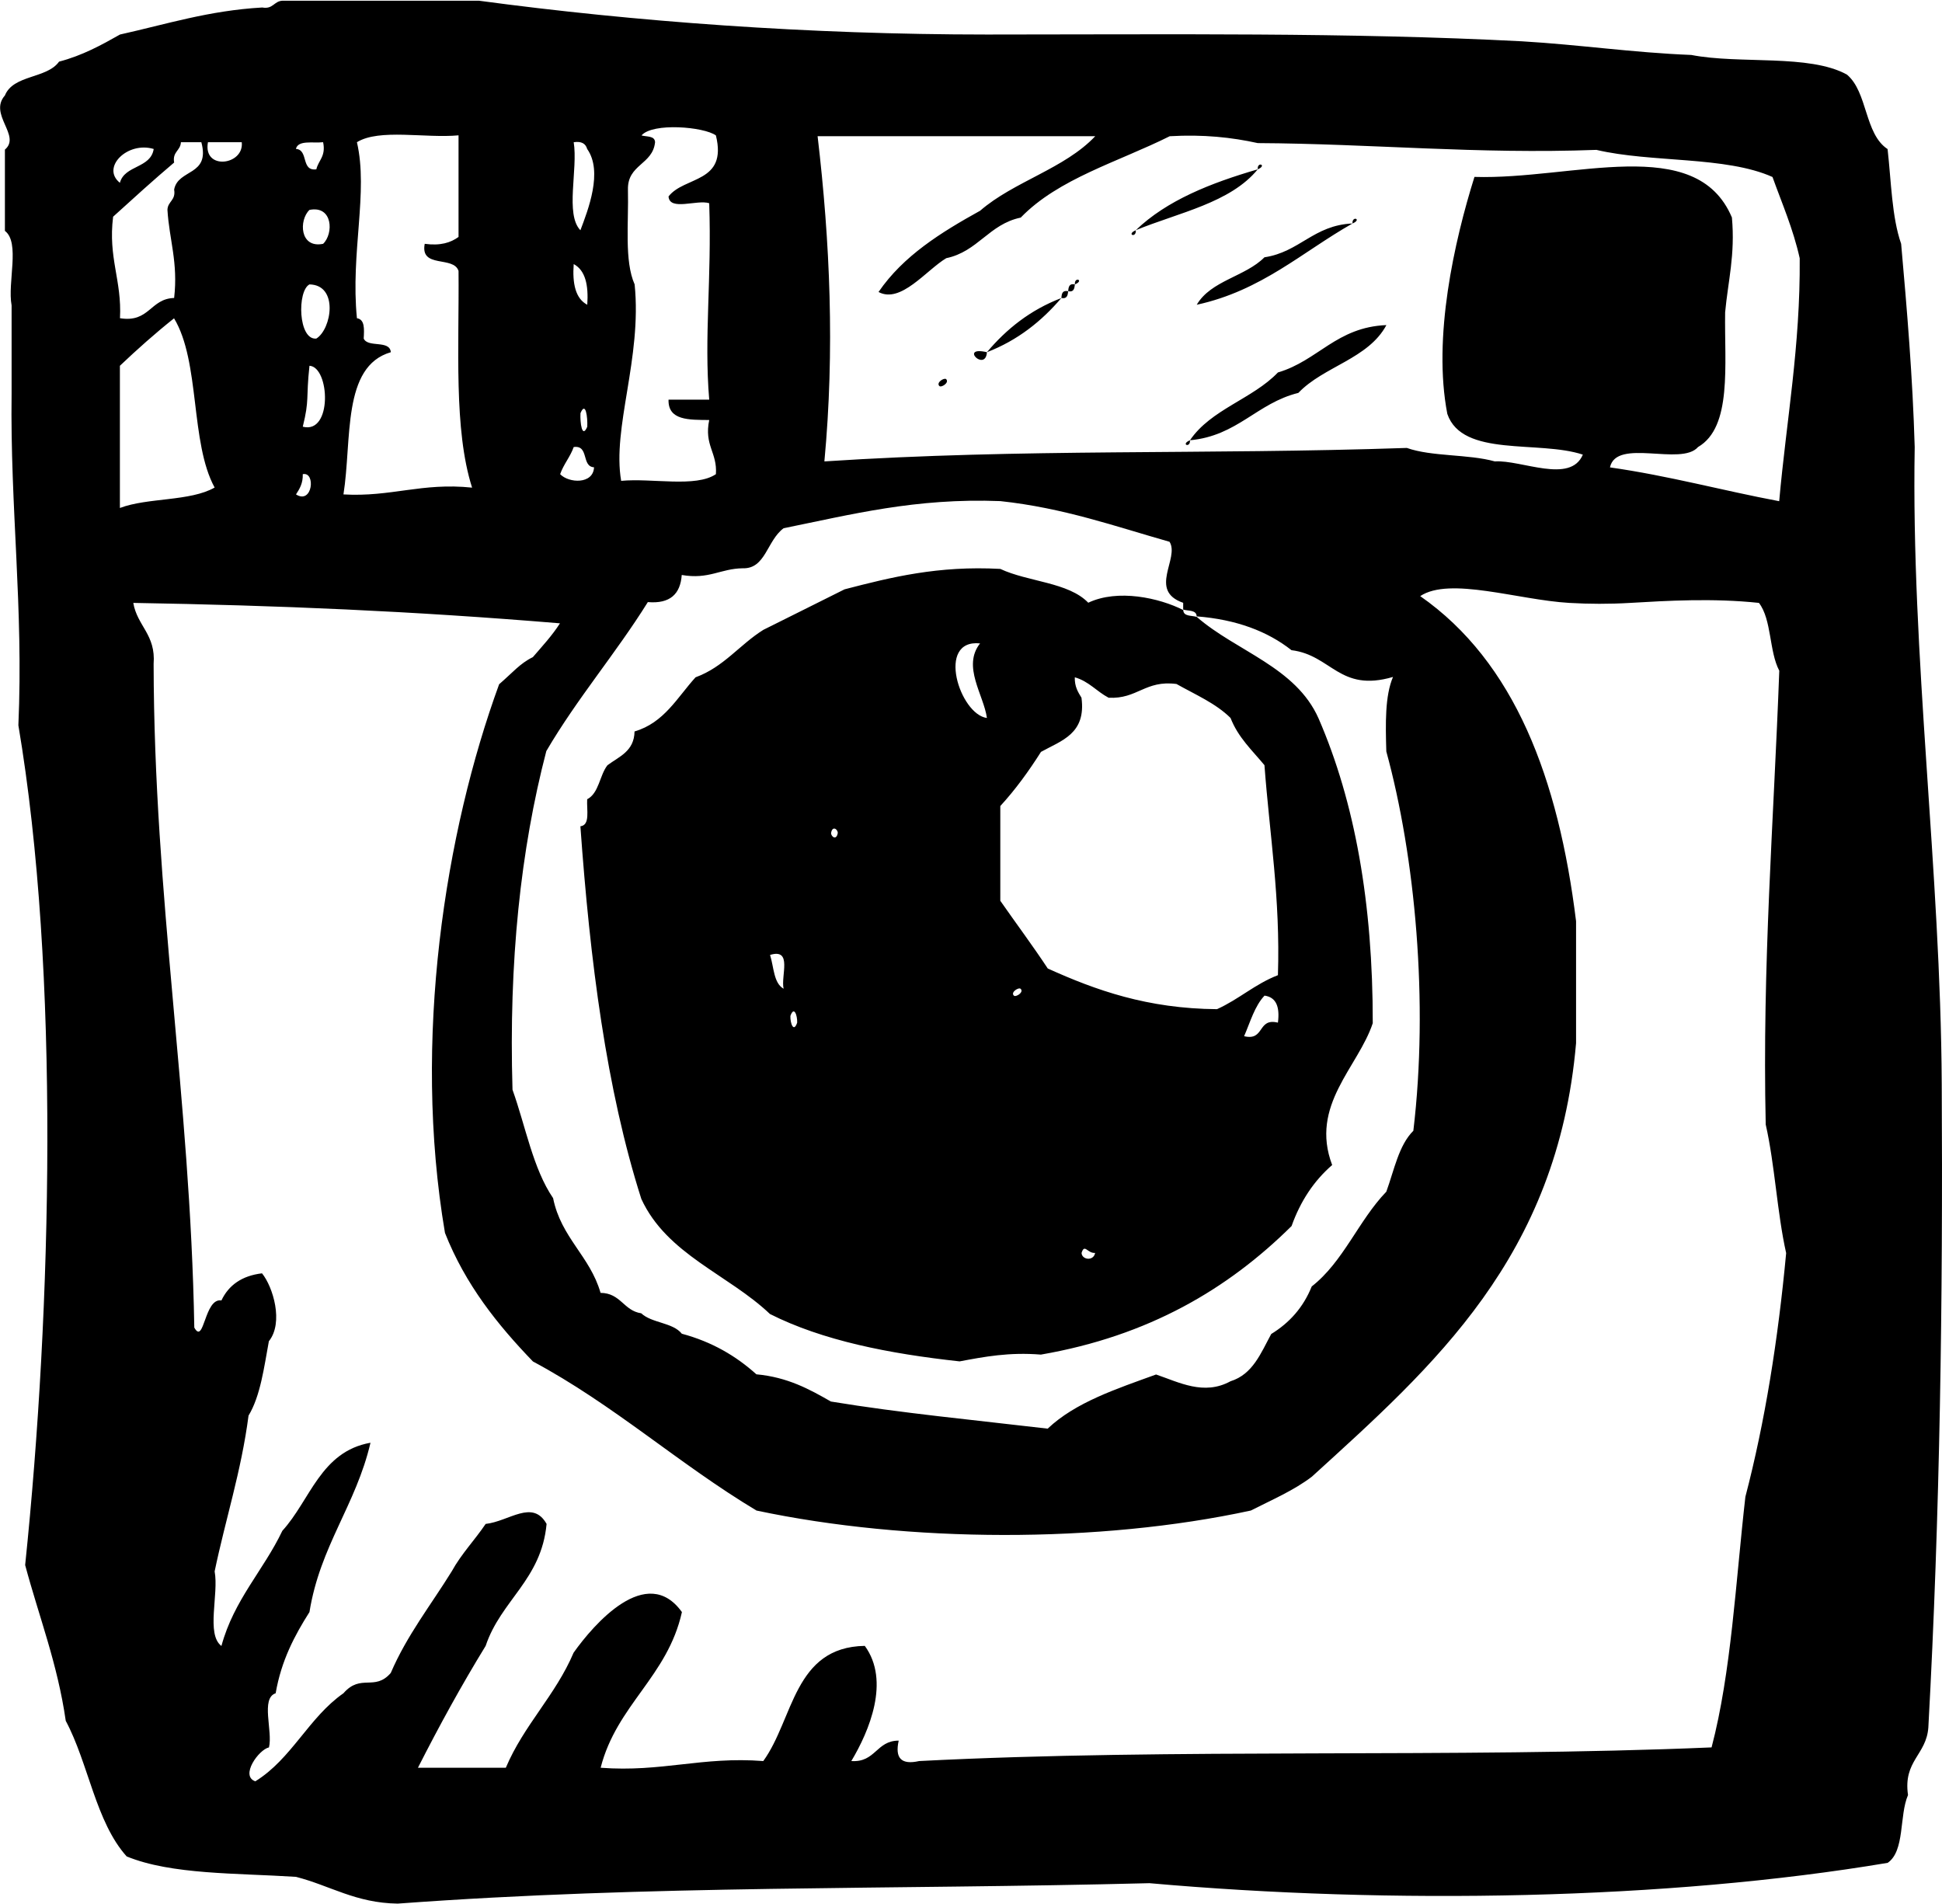
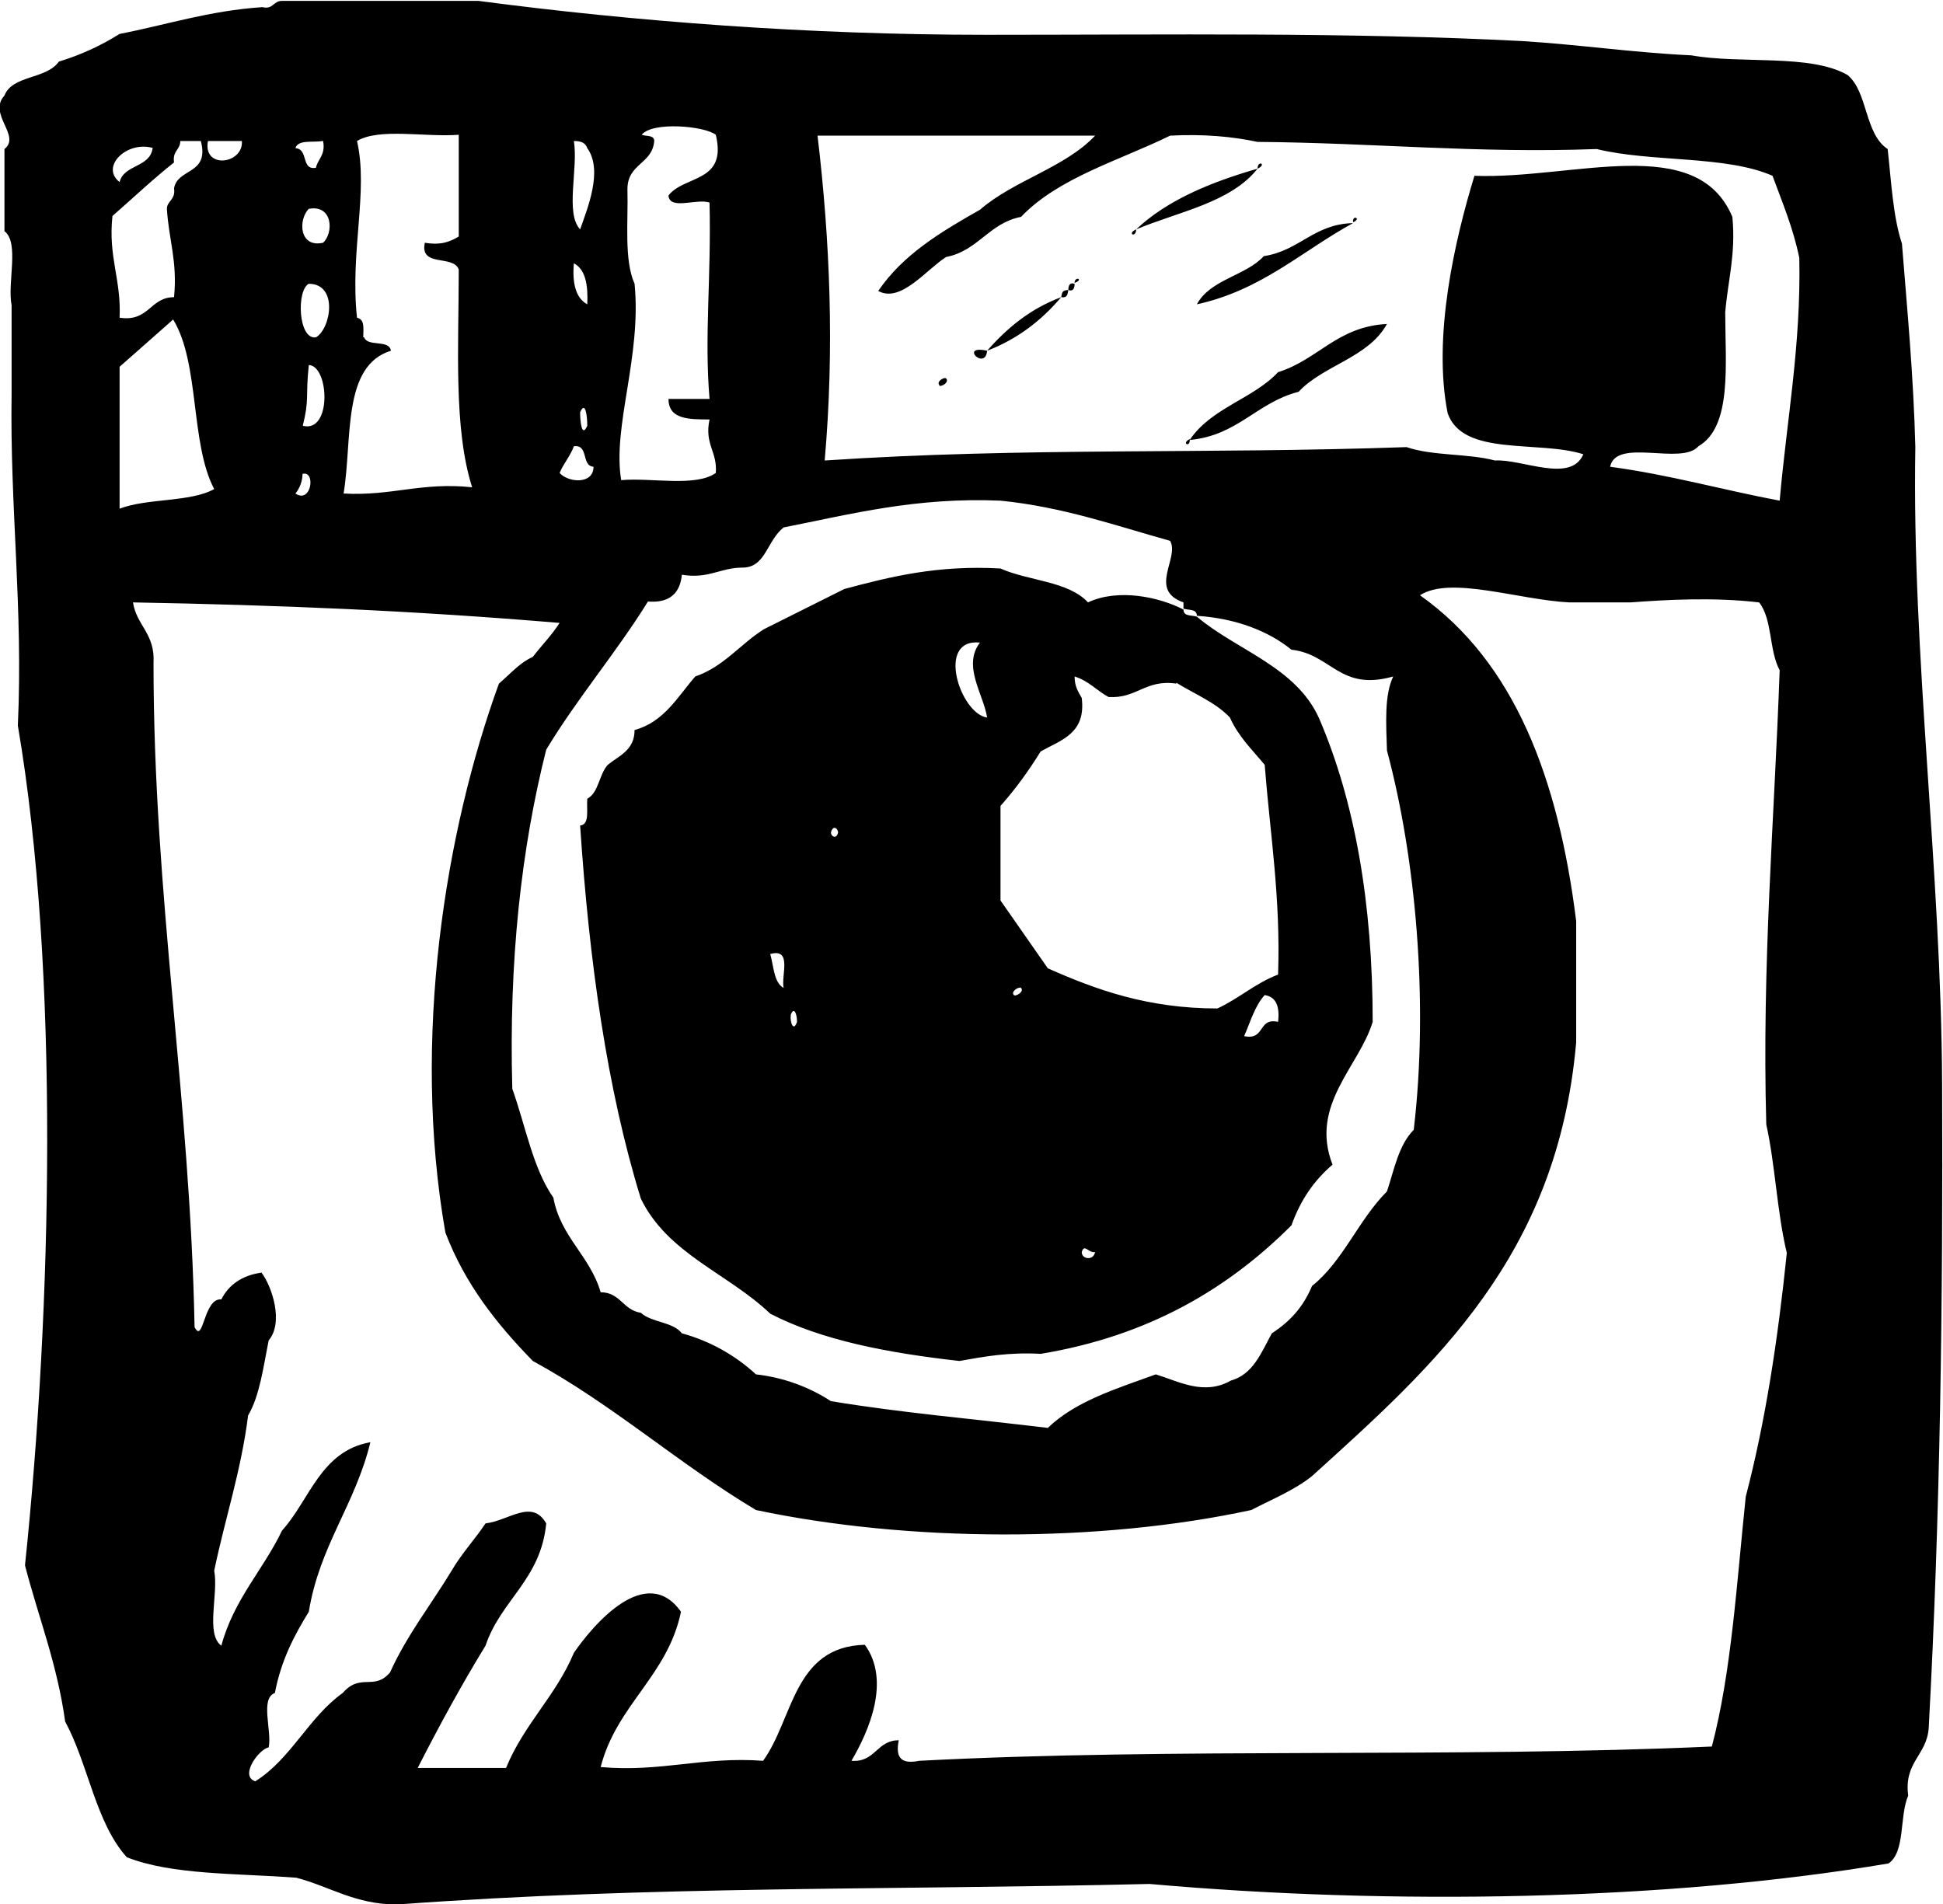
- <svg xmlns="http://www.w3.org/2000/svg" id="icon-insta" x="0px" y="0px" width="21.769px" height="21.334px" viewBox="53.115 53.19 21.769 21.334" enable-background="new 53.115 53.19 21.769 21.334" xml:space="preserve">
-   <g>
-     <path d="M74.881,65.336c-0.013-2.395-0.344-4.788-0.303-7.135c-0.023-0.788-0.086-1.535-0.152-2.278 c-0.105-0.3-0.111-0.699-0.152-1.062c-0.26-0.17-0.222-0.64-0.456-0.835c-0.423-0.233-1.201-0.114-1.744-0.22 c-0.657-0.026-1.254-0.115-1.899-0.153c-1.936-0.101-3.973-0.076-5.996-0.076c-2.001,0-3.954-0.145-5.695-0.379h-2.202 c-0.097,0.004-0.105,0.098-0.227,0.076c-0.599,0.034-1.077,0.188-1.595,0.303c-0.21,0.119-0.421,0.235-0.683,0.304 c-0.136,0.192-0.513,0.145-0.607,0.379c-0.186,0.212,0.185,0.451,0,0.607v0.911c0.173,0.13,0.027,0.58,0.075,0.835v0.987 c-0.017,1.281,0.134,2.397,0.076,3.72c0.467,2.762,0.374,6.537,0.076,9.413c0.155,0.579,0.363,1.105,0.455,1.746 c0.256,0.479,0.335,1.133,0.683,1.52c0.502,0.206,1.233,0.186,1.898,0.229c0.383,0.098,0.667,0.293,1.14,0.30 c2.843-0.21,5.496-0.154,8.427-0.229c2.704,0.24,5.802,0.188,8.275-0.228c0.195-0.134,0.128-0.529,0.228-0.76 c-0.056-0.385,0.207-0.449,0.228-0.759C74.862,70.157,74.895,67.763,74.881,65.336z M61.899,59.111 c0.757-0.153,1.48-0.341,2.429-0.304c0.71,0.076,1.287,0.283,1.897,0.456c0.116,0.184-0.243,0.547,0.153,0.684v0.076 c0.059,0.017,0.149,0.002,0.151,0.076c0.445,0.035,0.794,0.167,1.063,0.379c0.45,0.055,0.536,0.476,1.138,0.3 c-0.091,0.213-0.084,0.524-0.075,0.835c0.324,1.183,0.475,2.81,0.303,4.252c-0.164,0.163-0.215,0.442-0.303,0.683 c-0.311,0.322-0.481,0.785-0.836,1.062c-0.095,0.236-0.25,0.408-0.454,0.533c-0.116,0.213-0.206,0.452-0.457,0.53 c-0.298,0.163-0.577,0.011-0.834-0.076c-0.446,0.162-0.904,0.312-1.215,0.607c-0.816-0.096-1.648-0.175-2.43-0.304 c-0.242-0.139-0.487-0.273-0.835-0.305c-0.227-0.204-0.496-0.364-0.836-0.455c-0.101-0.127-0.337-0.118-0.455-0.229 c-0.198-0.029-0.229-0.227-0.456-0.229c-0.118-0.412-0.443-0.618-0.532-1.062c-0.226-0.331-0.308-0.805-0.455-1.215 c-0.043-1.434,0.091-2.692,0.379-3.796c0.346-0.591,0.779-1.094,1.138-1.67c0.249,0.021,0.365-0.09,0.38-0.304 c0.306,0.053,0.434-0.072,0.684-0.075C61.698,59.568,61.71,59.251,61.899,59.111z M60.229,56.378 c-0.117-0.263-0.066-0.691-0.075-1.062c-0.007-0.285,0.278-0.279,0.304-0.532c-0.003-0.074-0.093-0.059-0.152-0.076 c0.126-0.146,0.701-0.097,0.834,0c0.132,0.537-0.354,0.455-0.531,0.684c0.011,0.167,0.322,0.032,0.456,0.076 c0.029,0.854-0.059,1.496,0,2.202h-0.456c-0.007,0.234,0.229,0.226,0.456,0.228c-0.059,0.286,0.092,0.363,0.075,0.607 c-0.226,0.153-0.716,0.042-1.062,0.075C59.975,57.986,60.313,57.205,60.229,56.378z M59.546,54.784 c0.088-0.013,0.134,0.016,0.151,0.076c0.179,0.253,0.01,0.683-0.076,0.911C59.448,55.592,59.595,55.089,59.546,54.784z M59.698,56.606c-0.132-0.069-0.168-0.237-0.152-0.456C59.678,56.221,59.713,56.388,59.698,56.606z M59.698,57.973 c-0.058,0.139-0.082-0.045-0.076-0.152C59.68,57.682,59.703,57.866,59.698,57.973z M59.546,58.201 c0.175-0.024,0.084,0.219,0.228,0.227c-0.009,0.193-0.283,0.179-0.38,0.077C59.433,58.393,59.507,58.312,59.546,58.201z M57.192,56.985c0.006-0.108,0.013-0.214-0.076-0.228c-0.073-0.733,0.13-1.415,0-1.973c0.25-0.155,0.769-0.042,1.139-0.077v1.139 c-0.088,0.064-0.203,0.101-0.379,0.077c-0.054,0.28,0.324,0.131,0.379,0.304c0.008,0.853-0.056,1.777,0.152,2.429 c-0.565-0.059-0.906,0.107-1.442,0.076c0.097-0.612-0.019-1.435,0.531-1.594C57.484,56.997,57.239,57.091,57.192,56.985z M56.661,56.985c-0.204,0.021-0.217-0.534-0.077-0.607C56.912,56.384,56.833,56.879,56.661,56.985z M56.509,57.973 c0.077-0.312,0.034-0.304,0.075-0.683C56.812,57.303,56.844,58.06,56.509,57.973z M56.737,55.923 c-0.263,0.054-0.273-0.266-0.153-0.38C56.847,55.49,56.856,55.81,56.737,55.923z M56.737,54.784 c0.033,0.159-0.052,0.201-0.076,0.304c-0.176,0.023-0.084-0.219-0.229-0.229C56.457,54.757,56.623,54.797,56.737,54.784z M56.509,58.505c0.148-0.031,0.11,0.345-0.076,0.227C56.473,58.67,56.512,58.608,56.509,58.505z M55.825,54.784 c0.029,0.259-0.438,0.32-0.379,0H55.825z M54.838,54.86c-0.034,0.219-0.326,0.179-0.379,0.379 C54.245,55.069,54.543,54.771,54.838,54.86z M54.383,55.619c0.226-0.205,0.451-0.41,0.684-0.607 c-0.021-0.123,0.071-0.131,0.076-0.228h0.229c0.102,0.381-0.261,0.296-0.305,0.531c0.021,0.122-0.072,0.131-0.075,0.227 c0.02,0.335,0.121,0.588,0.075,0.988c-0.27,0.008-0.276,0.28-0.607,0.227C54.482,56.329,54.325,56.083,54.383,55.619z M54.459,58.884V57.29c0.195-0.185,0.396-0.364,0.607-0.532c0.295,0.489,0.179,1.392,0.455,1.897 C55.246,58.812,54.771,58.766,54.459,58.884z M72.68,69.968c-0.109,0.954-0.158,1.968-0.379,2.809 c-2.89,0.123-6.02,0.005-8.883,0.153c-0.199,0.045-0.273-0.031-0.229-0.229c-0.253,0-0.258,0.247-0.531,0.229 c0.201-0.336,0.438-0.898,0.151-1.291c-0.797,0.013-0.797,0.821-1.138,1.291c-0.686-0.053-1.137,0.127-1.823,0.075 c0.18-0.705,0.75-1.021,0.911-1.745c-0.395-0.55-0.989,0.138-1.214,0.455c-0.204,0.48-0.557,0.81-0.76,1.29H57.8 c0.238-0.469,0.489-0.926,0.759-1.366c0.171-0.512,0.625-0.741,0.683-1.367c-0.157-0.28-0.42-0.029-0.683,0 c-0.123,0.182-0.272,0.335-0.38,0.531c-0.232,0.376-0.501,0.714-0.684,1.14c-0.181,0.208-0.335,0.003-0.53,0.227 c-0.389,0.271-0.581,0.736-0.988,0.987c-0.174-0.06,0.039-0.356,0.153-0.38c0.045-0.181-0.096-0.55,0.075-0.607 c0.063-0.366,0.212-0.647,0.379-0.91c0.119-0.742,0.521-1.199,0.684-1.898c-0.559,0.099-0.674,0.643-0.988,0.987 c-0.212,0.445-0.542,0.772-0.683,1.291c-0.174-0.131-0.028-0.58-0.076-0.836c0.122-0.586,0.298-1.119,0.38-1.746 c0.133-0.22,0.173-0.535,0.228-0.834c0.168-0.209,0.046-0.61-0.077-0.761c-0.226,0.027-0.374,0.133-0.455,0.304 c-0.192-0.032-0.193,0.506-0.304,0.304c-0.045-2.587-0.451-4.812-0.456-7.438c0.026-0.331-0.183-0.424-0.228-0.685 c1.629,0.028,3.121,0.091,4.783,0.229c-0.089,0.139-0.199,0.257-0.304,0.379c-0.144,0.07-0.226,0.173-0.378,0.304 c-0.604,1.653-0.975,3.984-0.607,6.15c0.229,0.58,0.589,1.029,0.986,1.441c0.907,0.485,1.635,1.149,2.506,1.671 c1.701,0.361,3.84,0.369,5.541,0c0.236-0.12,0.484-0.226,0.685-0.38c1.364-1.242,2.753-2.459,2.961-4.859v-1.367 c-0.197-1.598-0.688-2.905-1.747-3.644c0.331-0.22,1.099,0.043,1.67,0.076c0.223,0.013,0.447,0.014,0.684,0 c0.408-0.024,0.928-0.055,1.443,0c0.144,0.187,0.113,0.544,0.228,0.76c-0.062,1.684-0.192,3.3-0.152,5.087 c0.103,0.454,0.127,0.986,0.229,1.441C73.046,68.209,72.9,69.126,72.68,69.968z M73.059,58.808 c-0.639-0.12-1.232-0.284-1.897-0.379c0.072-0.333,0.799-0.01,0.987-0.228c0.385-0.223,0.295-0.92,0.304-1.51 c0.032-0.348,0.114-0.644,0.076-1.063c-0.401-0.951-1.783-0.421-2.886-0.455c-0.225,0.718-0.47,1.8-0.304,2.657 c0.169,0.49,1.024,0.292,1.519,0.456c-0.14,0.332-0.688,0.057-0.987,0.076c-0.296-0.083-0.707-0.052-0.986-0.151 c-2.285,0.078-4.284,0.004-6.529,0.151c0.117-1.248,0.063-2.465-0.076-3.645h3.112c-0.344,0.364-0.912,0.507-1.29,0.835 c-0.44,0.244-0.861,0.505-1.139,0.911c0.249,0.134,0.535-0.245,0.759-0.379c0.355-0.074,0.479-0.381,0.835-0.455 c0.423-0.438,1.096-0.625,1.67-0.912c0.378-0.022,0.697,0.013,0.987,0.077c1.283,0.007,2.456,0.126,3.796,0.076 c0.614,0.145,1.45,0.069,1.974,0.304c0.107,0.298,0.231,0.579,0.305,0.911C73.297,57.071,73.14,57.901,73.059,58.808z M67.214,55.088C67.324,55.041,67.205,54.996,67.214,55.088L67.214,55.088z M67.214,55.088c-0.529,0.154-1.019,0.348-1.367,0.682 C66.331,55.572,66.906,55.464,67.214,55.088z M68.276,55.695C68.387,55.648,68.269,55.604,68.276,55.695L68.276,55.695z M66.53,56.606c0.727-0.158,1.181-0.591,1.746-0.911c-0.437,0.019-0.592,0.32-0.987,0.379 C67.074,56.291,66.689,56.334,66.53,56.606z M65.847,55.771C65.736,55.818,65.854,55.863,65.847,55.771L65.847,55.771z M65.164,56.378C65.274,56.332,65.156,56.286,65.164,56.378L65.164,56.378z M65.089,56.454c0.063,0.014,0.07-0.03,0.075-0.076 C65.1,56.364,65.092,56.408,65.089,56.454z M65.012,56.53c0.064,0.014,0.072-0.03,0.077-0.076 C65.022,56.441,65.017,56.483,65.012,56.53z M64.178,57.138c0.346-0.134,0.613-0.348,0.834-0.607 C64.664,56.664,64.397,56.878,64.178,57.138z M66.454,58.125c0.533-0.049,0.749-0.416,1.215-0.531 c0.284-0.298,0.784-0.381,0.987-0.76c-0.56,0.023-0.766,0.399-1.216,0.531C67.156,57.662,66.689,57.778,66.454,58.125z M64.178,57.138C63.861,57.064,64.162,57.365,64.178,57.138L64.178,57.138z M63.645,57.517c0.021,0.021,0.115-0.037,0.076-0.077 C63.7,57.42,63.605,57.478,63.645,57.517z M66.454,58.125C66.344,58.172,66.461,58.216,66.454,58.125L66.454,58.125z M65.314,59.946c-0.223-0.231-0.676-0.233-0.986-0.379c-0.697-0.038-1.223,0.093-1.746,0.229c-0.304,0.151-0.607,0.304-0.91,0.454 c-0.266,0.166-0.444,0.417-0.76,0.532c-0.205,0.225-0.352,0.51-0.684,0.607c-0.004,0.223-0.173,0.281-0.304,0.379 c-0.089,0.115-0.094,0.312-0.227,0.381c-0.007,0.12,0.036,0.29-0.076,0.303c0.108,1.512,0.291,2.948,0.683,4.177 c0.287,0.623,0.975,0.846,1.442,1.29c0.589,0.297,1.328,0.444,2.126,0.531c0.277-0.052,0.553-0.105,0.911-0.076 c1.209-0.209,2.098-0.736,2.81-1.441c0.1-0.281,0.252-0.508,0.455-0.684c-0.254-0.671,0.293-1.098,0.455-1.59 c0.002-1.344-0.201-2.48-0.607-3.415c-0.256-0.579-0.92-0.751-1.366-1.139c-0.059-0.018-0.15-0.003-0.151-0.077 C66.11,59.892,65.646,59.789,65.314,59.946z M61.899,64.273c-0.113-0.063-0.109-0.244-0.152-0.379 C62.003,63.816,61.865,64.131,61.899,64.273z M61.975,64.578c0.041-0.117,0.079-0.006,0.076,0.075 C62.011,64.771,61.972,64.658,61.975,64.578z M62.431,62.527c0.015-0.086,0.075-0.042,0.075,0 C62.492,62.614,62.431,62.57,62.431,62.527z M64.101,60.402c-0.203,0.258,0.041,0.576,0.077,0.836 C63.873,61.199,63.604,60.351,64.101,60.402z M64.48,64.35c-0.04-0.038,0.055-0.097,0.076-0.076 C64.596,64.312,64.502,64.371,64.48,64.35z M65.239,67.234c0.034-0.109,0.066,0.008,0.152,0 C65.373,67.331,65.241,67.311,65.239,67.234z M67.44,64.653c-0.233-0.057-0.145,0.208-0.379,0.152 c0.069-0.159,0.118-0.338,0.229-0.455C67.424,64.369,67.462,64.48,67.44,64.653z M66.303,60.857 c0.211,0.119,0.441,0.217,0.606,0.381c0.085,0.219,0.243,0.363,0.38,0.529c0.058,0.778,0.179,1.492,0.151,2.354 c-0.257,0.099-0.438,0.271-0.683,0.381c-0.78-0.006-1.358-0.212-1.897-0.456c-0.171-0.259-0.355-0.505-0.532-0.759v-1.062 c0.17-0.185,0.319-0.391,0.456-0.607c0.228-0.127,0.508-0.201,0.454-0.607c-0.038-0.062-0.078-0.124-0.075-0.229 c0.158,0.045,0.245,0.159,0.379,0.229C65.865,61.028,65.952,60.811,66.303,60.857z" />
-   </g>
+ <svg xmlns="http://www.w3.org/2000/svg" width="21.77" height="21.33" viewBox="53.12 53.19 21.77 21.33">
+   <path d="M74.88 65.34c-.01-2.4-.34-4.8-.3-7.14-.02-.79-.09-1.53-.15-2.28-.1-.3-.12-.7-.16-1.06-.26-.17-.22-.64-.45-.83-.42-.24-1.2-.12-1.75-.22-.65-.03-1.25-.12-1.9-.16-1.93-.1-3.97-.07-6-.07-2 0-3.94-.15-5.69-.38h-2.2c-.1 0-.1.1-.22.07-.6.04-1.08.2-1.6.3a2.8 2.8 0 0 1-.68.31c-.14.2-.52.15-.61.38-.19.21.19.45 0 .6v.92c.17.13.03.58.08.83v.99c-.02 1.28.13 2.4.07 3.72.47 2.76.38 6.54.08 9.41.15.58.36 1.1.45 1.75.26.48.34 1.13.69 1.52.5.2 1.23.18 1.9.23.38.1.66.3 1.13.3 2.85-.21 5.5-.16 8.43-.23 2.7.24 5.8.19 8.28-.23.19-.13.12-.53.22-.76-.05-.38.21-.45.23-.76.13-2.4.16-4.79.15-7.21zM61.9 59.1c.76-.15 1.48-.34 2.43-.3.7.07 1.29.28 1.9.45.11.19-.25.55.15.69v.07c.06.02.15 0 .15.08.44.03.8.17 1.06.38.45.05.54.47 1.14.3-.1.21-.08.52-.07.83.32 1.19.47 2.81.3 4.25-.17.17-.22.45-.3.69-.32.32-.49.78-.84 1.06-.1.24-.25.4-.45.53-.12.22-.21.46-.46.53-.3.17-.58.01-.84-.07-.44.16-.9.3-1.21.6-.82-.1-1.65-.17-2.43-.3a1.94 1.94 0 0 0-.84-.3 2 2 0 0 0-.83-.46c-.1-.13-.34-.12-.46-.23-.2-.03-.23-.23-.45-.23-.12-.41-.45-.62-.53-1.06-.23-.33-.31-.8-.46-1.22-.04-1.43.1-2.69.38-3.8.35-.58.78-1.08 1.14-1.66.25.02.36-.1.38-.3.3.05.43-.08.68-.08.26 0 .27-.3.46-.45zm-1.67-2.73c-.12-.27-.07-.7-.08-1.06 0-.29.28-.28.3-.54 0-.07-.09-.05-.14-.07.12-.15.7-.1.83 0 .13.54-.35.45-.53.68.01.17.32.03.46.08.02.85-.06 1.5 0 2.2h-.46c0 .23.23.23.46.23-.06.28.09.36.07.6-.23.16-.72.05-1.06.08-.1-.6.23-1.38.15-2.2zm-.68-1.6c.08 0 .13.02.15.08.18.25 0 .68-.08.91-.17-.18-.02-.68-.07-.99zm.15 1.83c-.13-.07-.17-.24-.15-.46.13.07.16.24.15.46zm0 1.36c-.06.14-.08-.04-.08-.15.06-.14.08.05.08.15zm-.15.23c.17-.02.08.22.22.23 0 .2-.28.18-.38.07.04-.1.12-.19.16-.3zm-2.36-1.22c0-.1.02-.2-.07-.22-.08-.74.13-1.42 0-1.98.25-.15.77-.04 1.14-.07v1.14c-.1.06-.2.1-.38.07-.06.28.32.13.38.3 0 .86-.06 1.78.15 2.44-.57-.06-.9.1-1.44.07.1-.61-.02-1.43.53-1.6-.02-.13-.26-.04-.3-.15zm-.53 0c-.2.03-.22-.53-.08-.6.33 0 .25.5.08.6zm-.15 1c.08-.32.03-.31.07-.69.23.01.26.77-.07.68zm.23-2.06c-.27.06-.28-.26-.16-.38.27-.05.28.27.16.38zm0-1.14c.03.16-.06.2-.08.3-.17.03-.08-.21-.23-.22.03-.1.2-.06.3-.08zm-.23 3.73c.15-.04.1.34-.08.22a.36.36 0 0 0 .08-.22zm-.68-3.73c.02.26-.44.32-.38 0h.38zm-1 .08c-.03.22-.32.18-.37.38-.22-.17.08-.47.38-.38zm-.45.76c.23-.2.45-.41.69-.6-.02-.13.07-.14.07-.24h.23c.1.38-.26.3-.3.53.02.13-.08.14-.08.23.02.34.12.59.08.99-.27 0-.28.28-.61.23.02-.43-.13-.68-.08-1.14zm.08 3.26V57.3l.6-.53c.3.49.19 1.39.46 1.9-.27.15-.75.1-1.06.22zm18.22 11.09c-.1.95-.16 1.97-.38 2.8-2.89.13-6.02.01-8.88.16-.2.04-.27-.03-.23-.23-.25 0-.26.25-.53.23.2-.34.44-.9.15-1.3-.8.02-.8.83-1.14 1.3-.68-.05-1.14.13-1.82.07.18-.7.75-1.02.9-1.74-.39-.55-.98.14-1.2.46-.2.48-.56.8-.76 1.29h-.99c.24-.47.49-.93.76-1.37.17-.51.62-.74.68-1.37-.16-.28-.42-.03-.68 0-.12.18-.27.34-.38.53-.23.38-.5.72-.69 1.14-.18.21-.33 0-.53.23-.38.27-.58.74-.98.99-.18-.06.04-.36.15-.38.04-.18-.1-.55.07-.61.07-.37.22-.65.38-.91.12-.74.52-1.2.69-1.9-.56.1-.68.65-.99.99-.21.44-.54.77-.68 1.29-.18-.13-.03-.58-.08-.84.12-.58.3-1.11.38-1.74.13-.22.17-.54.23-.84.17-.2.04-.6-.08-.76-.22.03-.37.14-.45.3-.2-.02-.2.51-.3.31-.05-2.59-.46-4.81-.46-7.44.02-.33-.19-.42-.23-.68 1.63.03 3.12.09 4.78.23-.09.14-.2.25-.3.38-.15.07-.23.17-.38.3-.6 1.65-.98 3.98-.6 6.15.22.58.58 1.03.98 1.44.9.49 1.63 1.15 2.5 1.67 1.7.36 3.84.37 5.55 0 .23-.12.48-.22.68-.38 1.37-1.24 2.75-2.46 2.96-4.86v-1.36c-.2-1.6-.69-2.9-1.75-3.65.34-.22 1.1.05 1.67.08h.69c.4-.03.93-.06 1.44 0 .15.19.11.54.23.76-.06 1.68-.2 3.3-.15 5.09.1.45.12.98.23 1.44-.1.97-.24 1.89-.46 2.73zm.38-11.16c-.64-.12-1.23-.29-1.9-.38.07-.33.8-.01.99-.23.38-.22.3-.92.3-1.5.03-.36.12-.65.08-1.07-.4-.95-1.78-.42-2.89-.46-.22.72-.47 1.8-.3 2.66.17.49 1.02.3 1.52.46-.14.33-.69.05-.99.07-.3-.08-.7-.05-.99-.15-2.28.08-4.28 0-6.52.15.11-1.25.06-2.46-.08-3.64h3.11c-.34.36-.91.5-1.29.83-.44.25-.86.5-1.14.91.25.14.54-.24.76-.38.36-.07.48-.38.84-.45.42-.44 1.1-.63 1.67-.91.37-.02.7.01.98.07 1.29.01 2.46.13 3.8.08.61.15 1.45.07 1.97.3.11.3.23.58.3.92.02.98-.14 1.81-.22 2.72zm-5.85-3.72c.11-.05 0-.1 0 0zm0 0c-.52.15-1.01.35-1.36.68.48-.2 1.06-.3 1.36-.68zm1.07.6c.1-.04-.01-.09 0 0zm-1.75.92c.73-.16 1.18-.6 1.75-.91-.44.01-.6.31-1 .37-.2.22-.6.26-.75.54zm-.68-.84c-.11.05 0 .1 0 0zm-.69.6c.11-.04 0-.08 0 0zm-.07.08c.06.02.07-.03.07-.07-.06-.02-.07.03-.07.07zm-.08.08c.07.01.07-.03.08-.08-.07 0-.07.03-.08.08zm-.83.6c.34-.13.61-.34.83-.6-.35.13-.61.35-.83.6zm2.27 1c.54-.05.75-.42 1.22-.54.28-.3.78-.38.99-.76-.56.03-.77.4-1.22.54-.28.3-.75.4-.99.76zm-2.27-1c-.32-.07-.02.23 0 0zm-.54.39c.03.02.12-.04.08-.08-.02-.02-.12.04-.07.08zm2.81.6c-.1.05.01.1 0 0zm-1.14 1.83c-.22-.24-.67-.24-.98-.38-.7-.04-1.23.09-1.75.23l-.9.45c-.27.17-.45.42-.77.53-.2.23-.35.51-.68.6 0 .23-.18.29-.3.39-.1.11-.1.31-.23.38-.01.12.03.29-.08.3.1 1.51.3 2.95.68 4.18.3.62.98.84 1.45 1.29.58.3 1.32.44 2.12.53.28-.05.55-.1.91-.08 1.21-.2 2.1-.73 2.81-1.44.1-.28.25-.5.46-.68-.26-.67.3-1.1.45-1.6 0-1.33-.2-2.47-.6-3.4-.26-.58-.92-.76-1.37-1.14-.06-.02-.15 0-.15-.08-.27-.14-.73-.24-1.07-.08zm-3.41 4.32c-.11-.06-.11-.24-.15-.38.25-.07.12.24.15.38zm.08.3c.04-.1.07 0 .07.08-.04.12-.08 0-.07-.07zm.45-2.04c.02-.09.08-.05.08 0-.02.08-.08.04-.08 0zm1.67-2.13c-.2.26.04.58.08.84-.3-.04-.58-.89-.08-.84zm.38 3.95c-.04-.04.06-.1.08-.08.04.04-.06.1-.08.08zm.76 2.88c.03-.1.07.01.15 0-.02.1-.15.08-.15 0zm2.2-2.58c-.23-.05-.14.21-.38.16.07-.16.12-.34.23-.46.13.02.17.13.15.3zm-1.14-3.8c.21.13.44.22.6.39.1.22.25.36.39.53.06.77.18 1.49.15 2.35-.26.1-.44.27-.68.38-.78 0-1.36-.21-1.9-.45l-.53-.76v-1.06c.17-.19.32-.4.45-.61.23-.13.51-.2.46-.6-.04-.07-.08-.13-.08-.24.16.05.25.16.38.23.32.02.41-.2.76-.15z" />
</svg>
